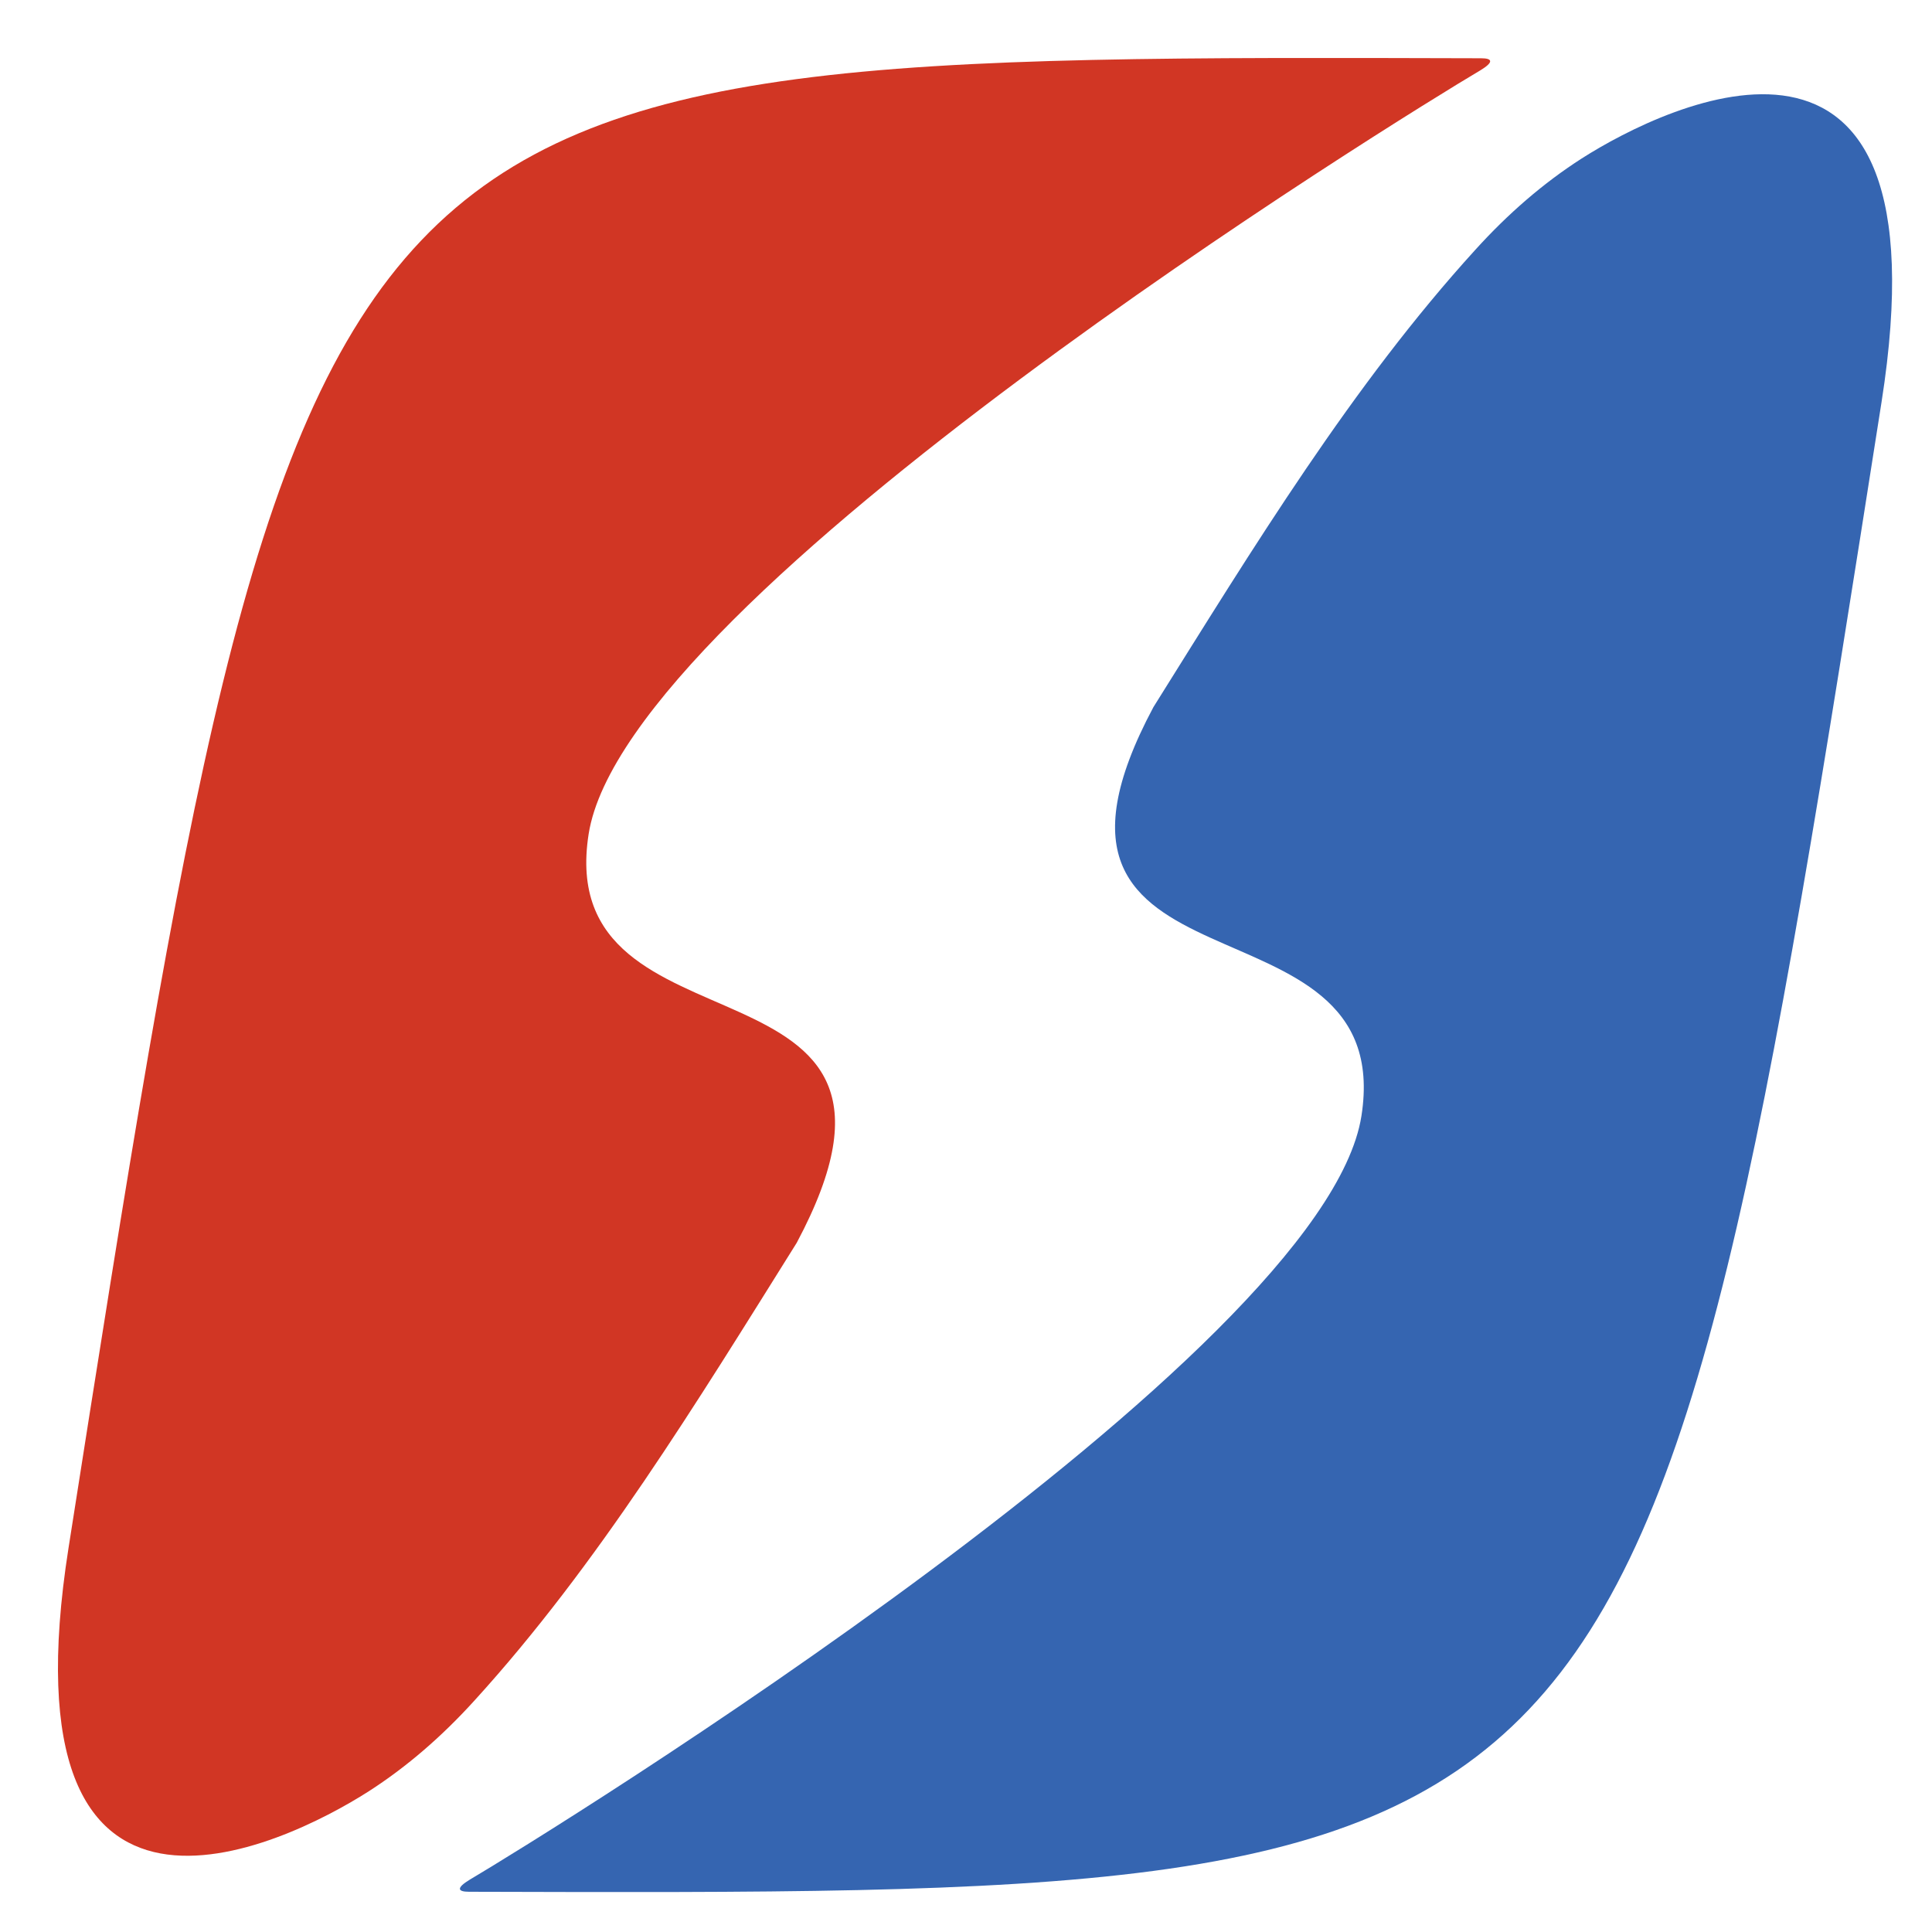
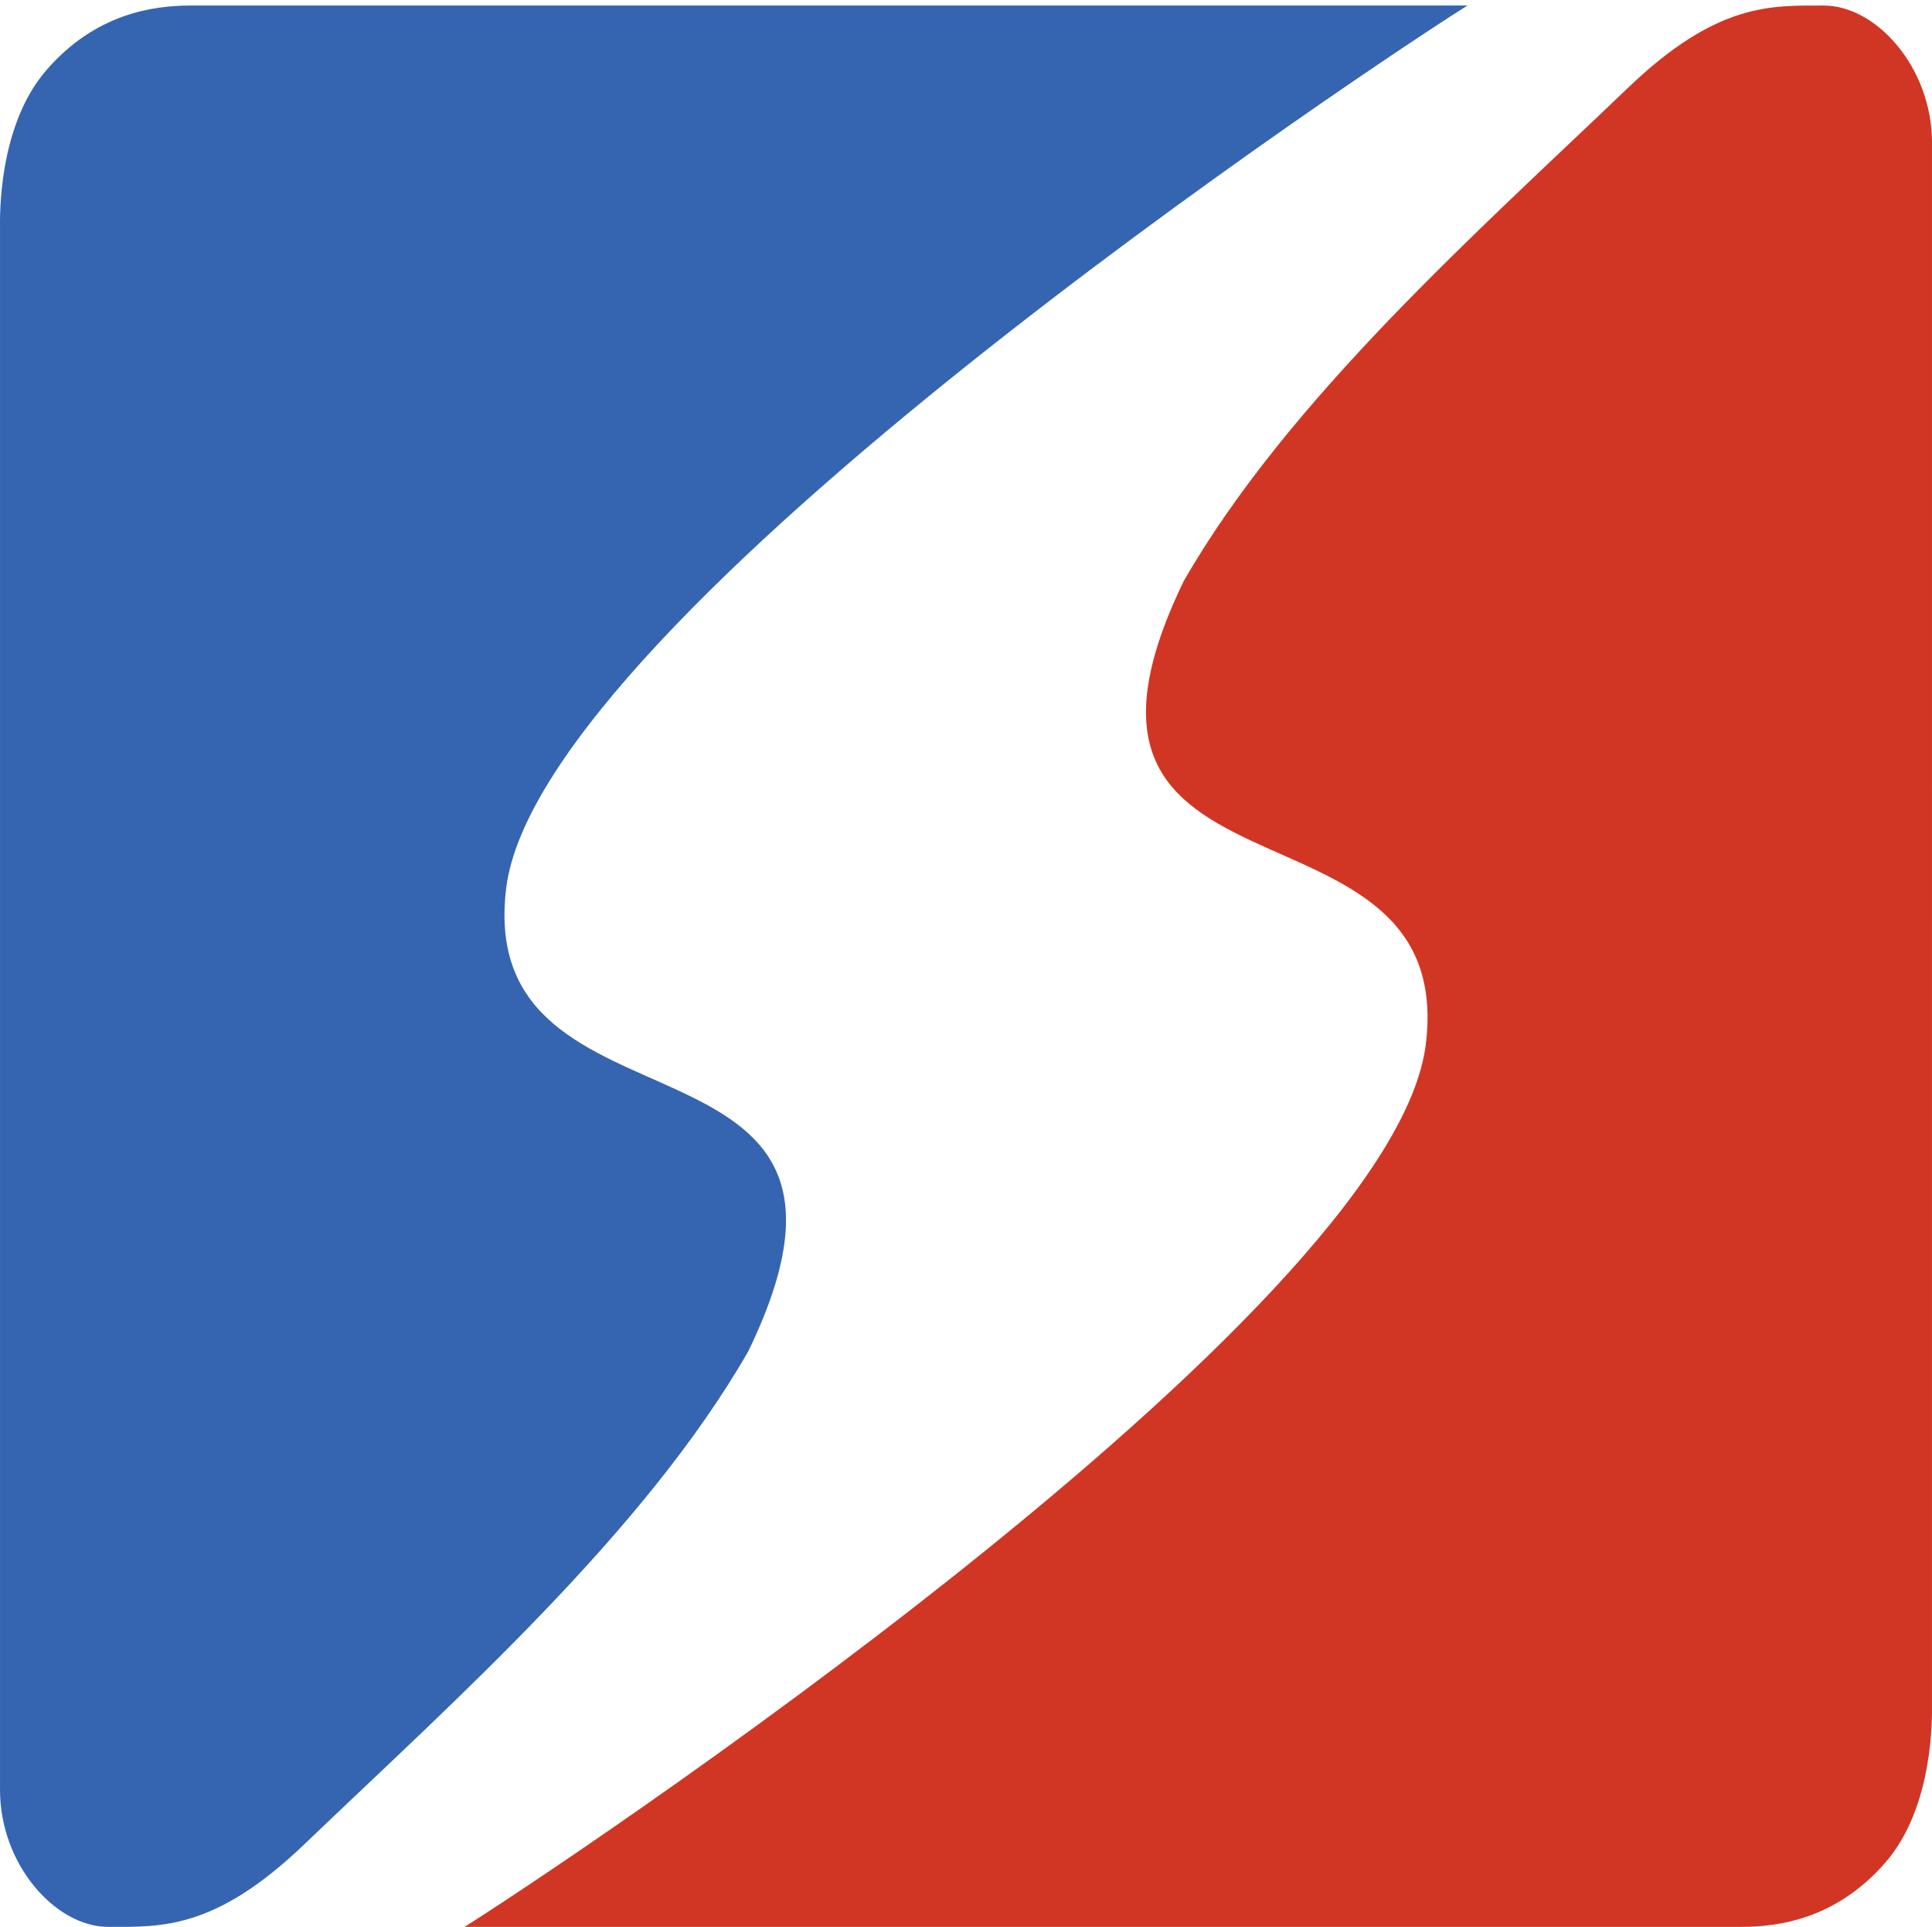
- <svg xmlns="http://www.w3.org/2000/svg" width="350" height="350" viewBox="0 0 350 350" fill="none">
-   <path d="M268.15 12.761C254.258 20.964 113.448 107.717 106.638 151.094C99.983 193.465 173.696 170.132 144.327 225.156C126.14 254.216 108.263 283.546 86.014 308.001C80.093 314.541 73.709 320.074 66.782 324.524C51.111 334.546 0.034 359.195 12.416 280.412C55.019 9.201 54.903 9.974 268.305 10.555C270.356 10.555 270.704 11.213 268.15 12.761Z" fill="#D13624" />
-   <path d="M85.124 340.505C99.015 332.302 239.825 245.548 246.636 202.171C253.291 159.801 179.578 183.134 208.947 128.11C227.133 99.05 245.01 69.719 267.26 45.264C273.18 38.725 279.565 33.191 286.491 28.741C302.163 18.72 353.24 -5.929 340.857 72.854C298.254 344.065 298.37 343.291 84.969 342.711C82.918 342.711 82.57 342.053 85.124 340.505Z" fill="#3565B1" />
+ <svg xmlns="http://www.w3.org/2000/svg" width="350" height="349" viewBox="0 0 350 349" fill="none">
+   <path d="M265.856 1C250.935 10.291 97.619 111.755 91.695 160.92C85.879 208.884 165.755 182.444 135.546 244.771C116.637 277.676 82.222 308.085 55.094 334.077C38.945 349.549 29.207 348.996 19.619 348.998C10.032 349 0.004 337.69 0.004 324.213C0.004 310.736 0.001 43.266 0.003 41.341C0.005 39.416 -0.441 22.872 8.435 12.665C17.311 2.458 27.697 1 34.618 1C87.611 1 200.247 1 265.856 1C243.737 1 352.734 1 265.856 1Z" fill="#3565B1" />
+   <path d="M84.144 349C99.065 339.709 252.381 238.245 258.306 189.08C264.121 141.116 184.245 167.556 214.454 105.229C233.363 72.324 267.778 41.915 294.906 15.923C311.055 0.451 320.793 1.004 330.381 1.002C339.968 1 349.996 12.31 349.996 25.787C349.996 39.264 349.999 306.734 349.997 308.659C349.995 310.585 350.441 327.128 341.565 337.335C332.689 347.542 322.303 349 315.382 349C262.39 349 149.753 349 84.144 349C106.263 349 -2.734 349 84.144 349Z" fill="#D13624" />
</svg>
